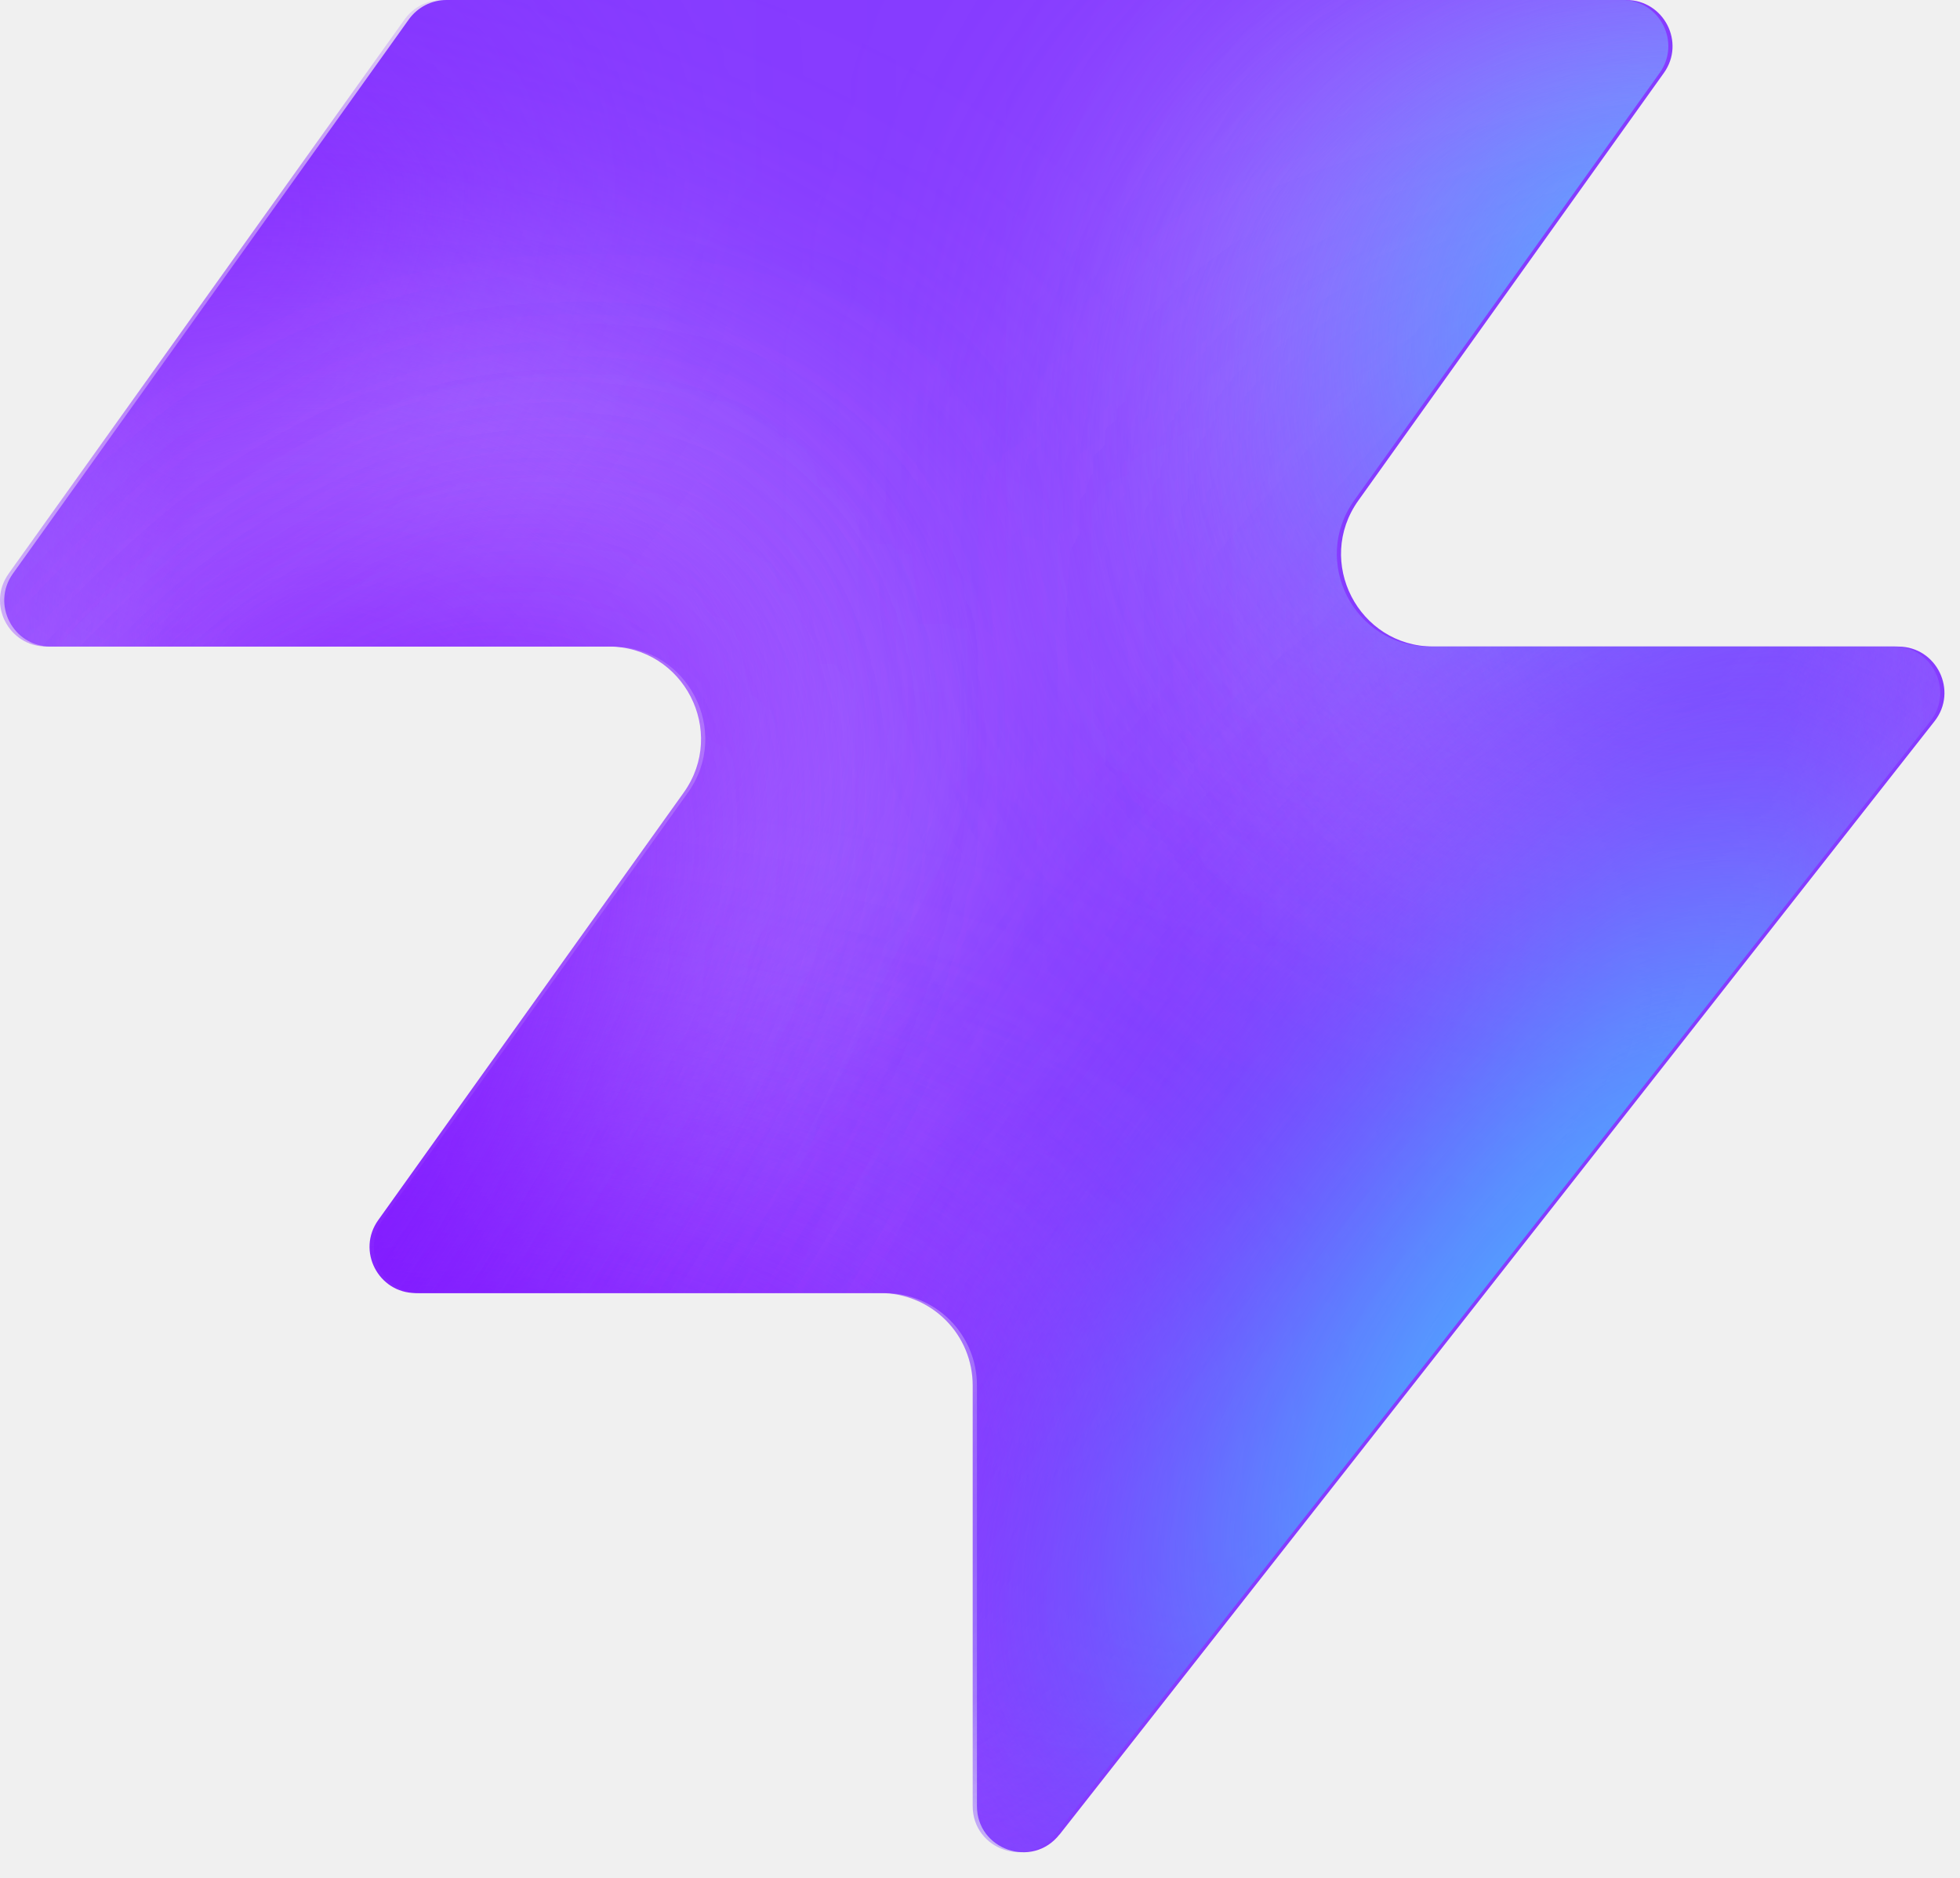
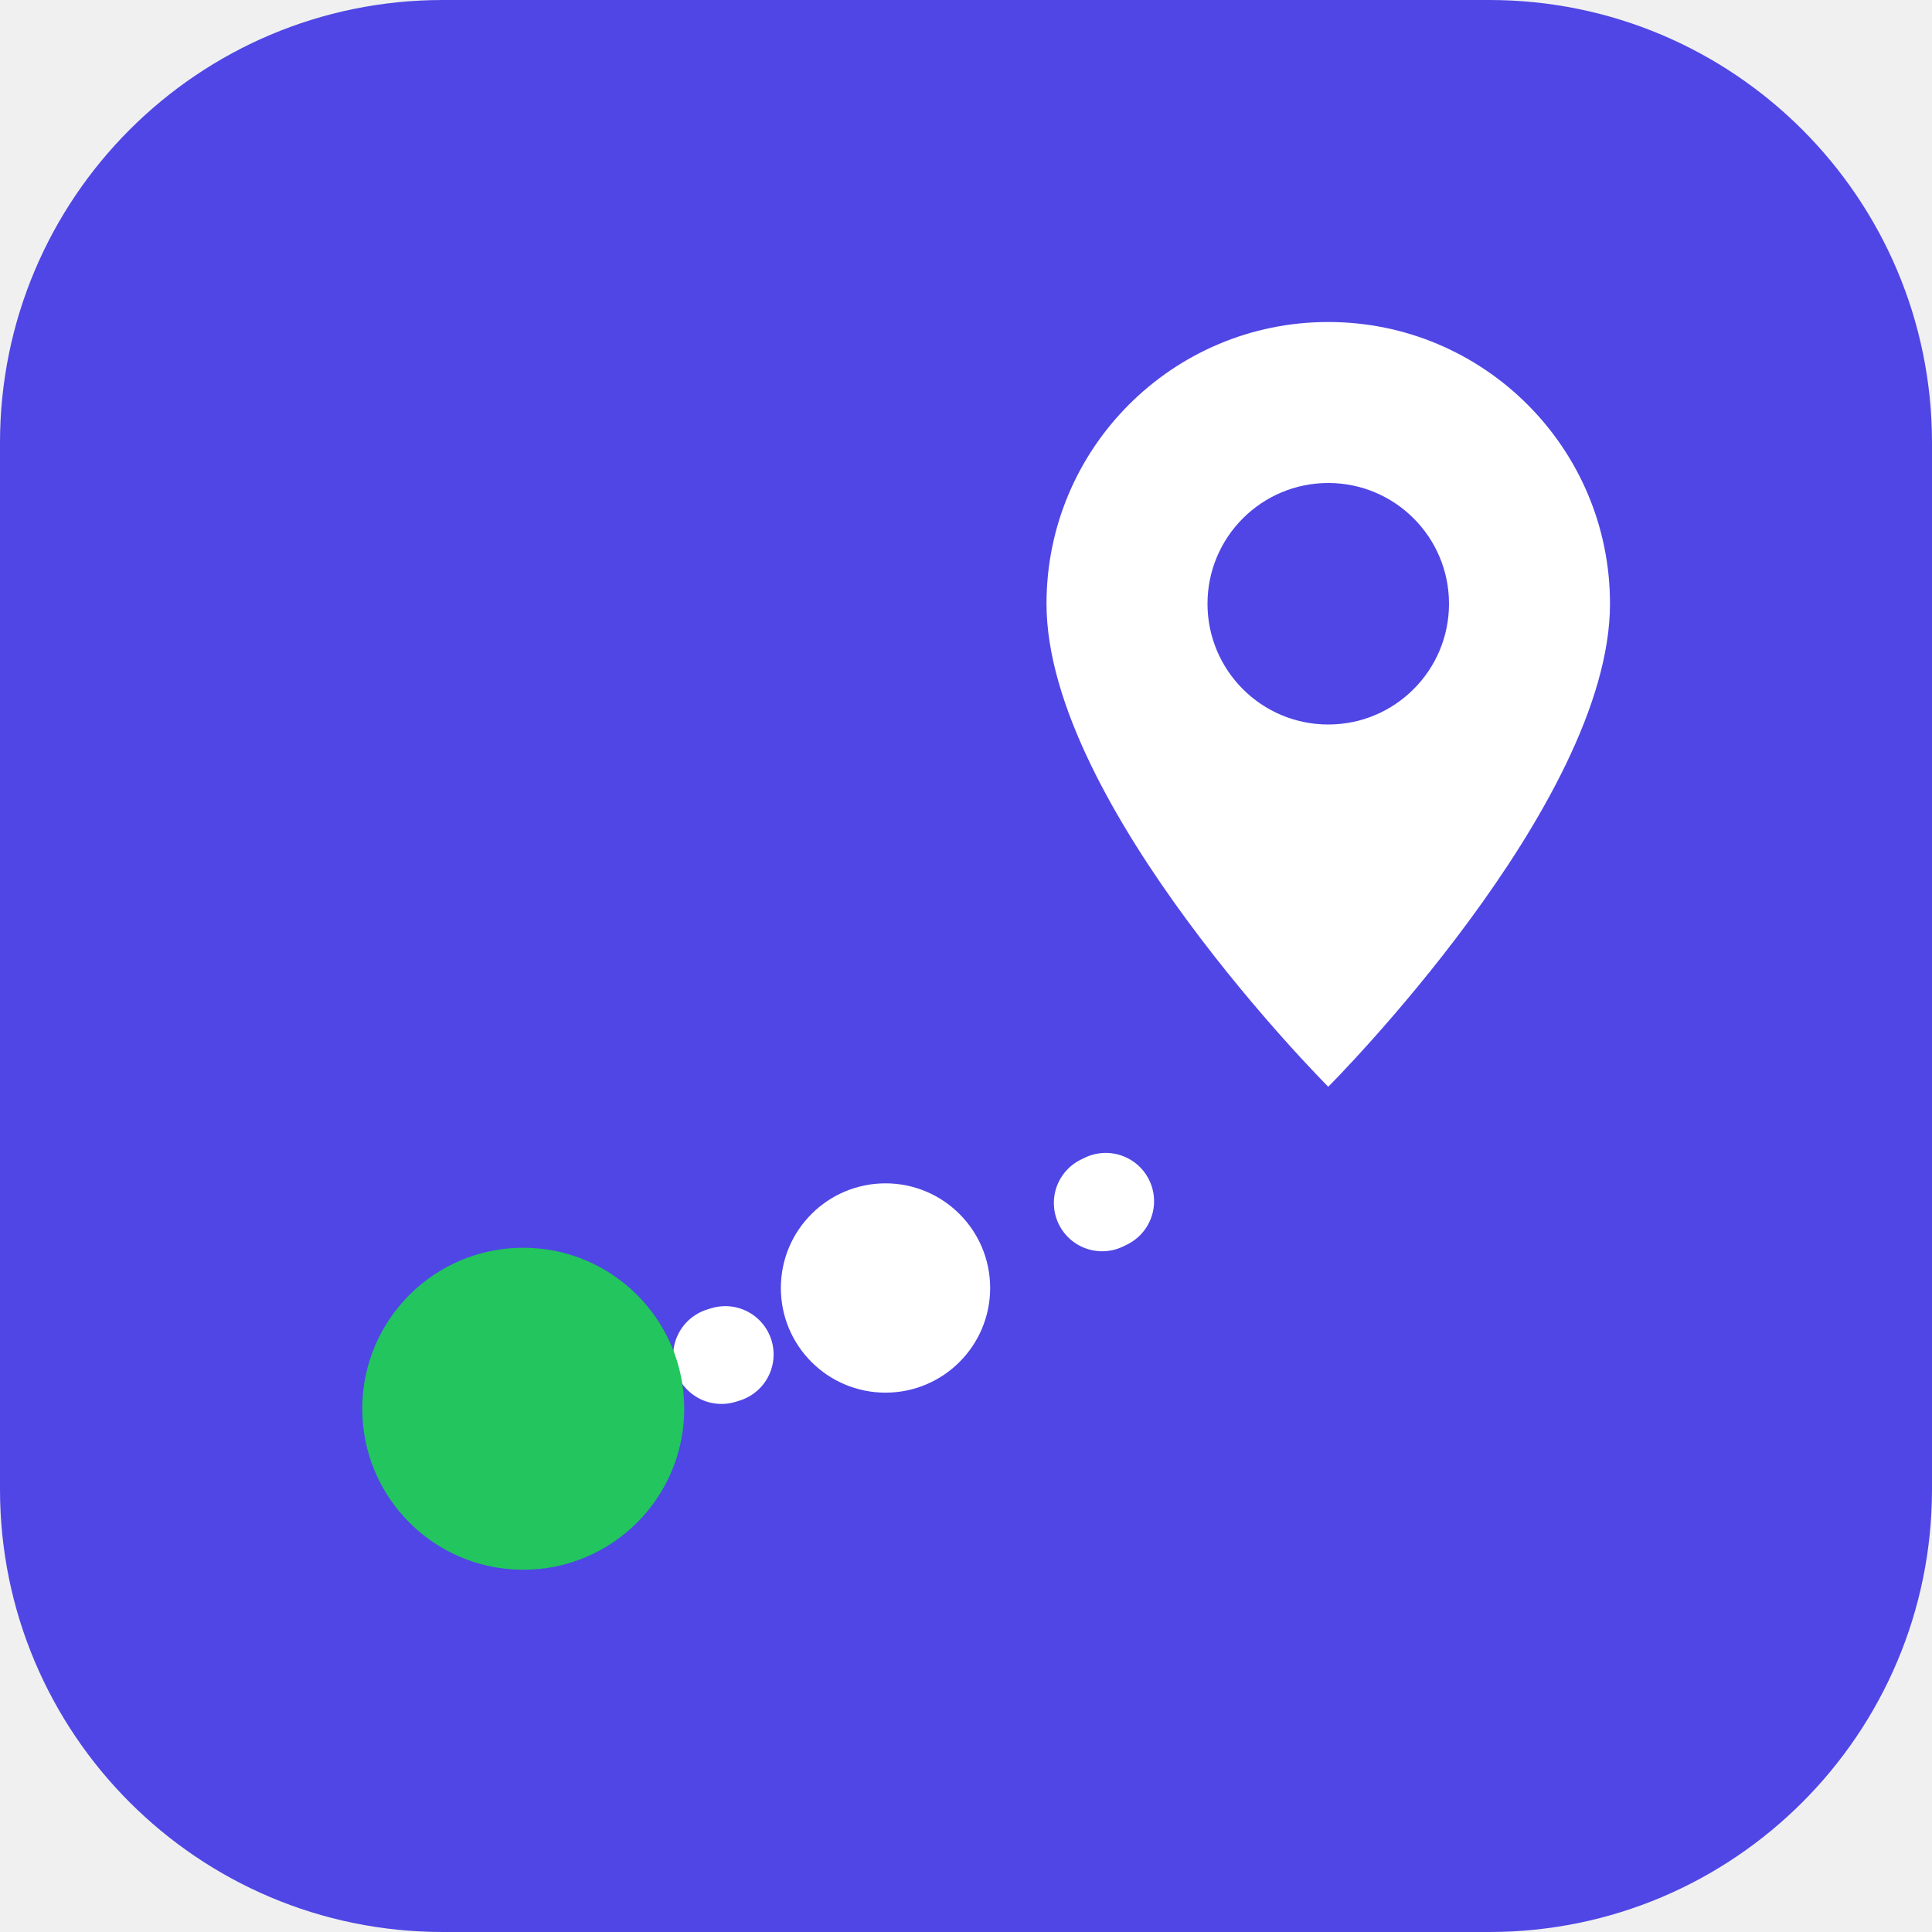
- <svg xmlns="http://www.w3.org/2000/svg" width="48" height="46" fill="none" viewBox="0 0 48 46">
-   <path fill="#863bff" d="M25.946 44.938c-.664.845-2.021.375-2.021-.698V33.937a2.26 2.26 0 0 0-2.262-2.262H10.287c-.92 0-1.456-1.04-.92-1.788l7.48-10.471c1.07-1.497 0-3.578-1.842-3.578H1.237c-.92 0-1.456-1.04-.92-1.788L10.013.474c.214-.297.556-.474.92-.474h28.894c.92 0 1.456 1.04.92 1.788l-7.48 10.471c-1.07 1.498 0 3.579 1.842 3.579h11.377c.943 0 1.473 1.088.89 1.83L25.947 44.94z" style="fill:#863bff;fill:color(display-p3 .525 .23 1);fill-opacity:1" />
-   <mask id="a" width="48" height="46" x="0" y="0" maskUnits="userSpaceOnUse" style="mask-type:alpha">
-     <path fill="#000" d="M25.842 44.938c-.664.844-2.021.375-2.021-.698V33.937a2.26 2.26 0 0 0-2.262-2.262H10.183c-.92 0-1.456-1.04-.92-1.788l7.48-10.471c1.07-1.498 0-3.579-1.842-3.579H1.133c-.92 0-1.456-1.04-.92-1.787L9.91.473c.214-.297.556-.474.92-.474h28.894c.92 0 1.456 1.04.92 1.788l-7.48 10.471c-1.07 1.498 0 3.578 1.842 3.578h11.377c.943 0 1.473 1.088.89 1.832L25.843 44.94z" style="fill:#000;fill-opacity:1" />
-   </mask>
-   <g mask="url(#a)">
-     <g filter="url(#b)">
-       <ellipse cx="5.508" cy="14.704" fill="#ede6ff" rx="5.508" ry="14.704" style="fill:#ede6ff;fill:color(display-p3 .927 .903 1);fill-opacity:1" transform="matrix(.00324 1 1 -.00324 -4.47 31.516)" />
-     </g>
-     <g filter="url(#c)">
-       <ellipse cx="10.399" cy="29.851" fill="#ede6ff" rx="10.399" ry="29.851" style="fill:#ede6ff;fill:color(display-p3 .927 .903 1);fill-opacity:1" transform="matrix(.00324 1 1 -.00324 -39.328 7.883)" />
-     </g>
-     <g filter="url(#d)">
-       <ellipse cx="5.508" cy="30.487" fill="#7e14ff" rx="5.508" ry="30.487" style="fill:#7e14ff;fill:color(display-p3 .492 .077 1);fill-opacity:1" transform="rotate(89.814 -25.913 -14.639)scale(1 -1)" />
-     </g>
-     <g filter="url(#e)">
-       <ellipse cx="5.508" cy="30.599" fill="#7e14ff" rx="5.508" ry="30.599" style="fill:#7e14ff;fill:color(display-p3 .492 .077 1);fill-opacity:1" transform="rotate(89.814 -32.644 -3.334)scale(1 -1)" />
-     </g>
-     <g filter="url(#f)">
-       <ellipse cx="5.508" cy="30.599" fill="#7e14ff" rx="5.508" ry="30.599" style="fill:#7e14ff;fill:color(display-p3 .492 .077 1);fill-opacity:1" transform="matrix(.00324 1 1 -.00324 -34.34 30.47)" />
-     </g>
-     <g filter="url(#g)">
-       <ellipse cx="14.072" cy="22.078" fill="#ede6ff" rx="14.072" ry="22.078" style="fill:#ede6ff;fill:color(display-p3 .927 .903 1);fill-opacity:1" transform="rotate(93.35 24.506 48.493)scale(-1 1)" />
-     </g>
-     <g filter="url(#h)">
-       <ellipse cx="3.47" cy="21.501" fill="#7e14ff" rx="3.47" ry="21.501" style="fill:#7e14ff;fill:color(display-p3 .492 .077 1);fill-opacity:1" transform="rotate(89.009 28.708 47.59)scale(-1 1)" />
-     </g>
-     <g filter="url(#i)">
-       <ellipse cx="3.47" cy="21.501" fill="#7e14ff" rx="3.47" ry="21.501" style="fill:#7e14ff;fill:color(display-p3 .492 .077 1);fill-opacity:1" transform="rotate(89.009 28.708 47.59)scale(-1 1)" />
-     </g>
-     <g filter="url(#j)">
-       <ellipse cx=".387" cy="8.972" fill="#7e14ff" rx="4.407" ry="29.108" style="fill:#7e14ff;fill:color(display-p3 .492 .077 1);fill-opacity:1" transform="rotate(39.51 .387 8.972)" />
-     </g>
-     <g filter="url(#k)">
-       <ellipse cx="47.523" cy="-6.092" fill="#7e14ff" rx="4.407" ry="29.108" style="fill:#7e14ff;fill:color(display-p3 .492 .077 1);fill-opacity:1" transform="rotate(37.892 47.523 -6.092)" />
-     </g>
-     <g filter="url(#l)">
-       <ellipse cx="41.412" cy="6.333" fill="#47bfff" rx="5.971" ry="9.665" style="fill:#47bfff;fill:color(display-p3 .28 .748 1);fill-opacity:1" transform="rotate(37.892 41.412 6.333)" />
-     </g>
-     <g filter="url(#m)">
-       <ellipse cx="-1.879" cy="38.332" fill="#7e14ff" rx="4.407" ry="29.108" style="fill:#7e14ff;fill:color(display-p3 .492 .077 1);fill-opacity:1" transform="rotate(37.892 -1.88 38.332)" />
-     </g>
-     <g filter="url(#n)">
-       <ellipse cx="-1.879" cy="38.332" fill="#7e14ff" rx="4.407" ry="29.108" style="fill:#7e14ff;fill:color(display-p3 .492 .077 1);fill-opacity:1" transform="rotate(37.892 -1.88 38.332)" />
-     </g>
-     <g filter="url(#o)">
-       <ellipse cx="35.651" cy="29.907" fill="#7e14ff" rx="4.407" ry="29.108" style="fill:#7e14ff;fill:color(display-p3 .492 .077 1);fill-opacity:1" transform="rotate(37.892 35.651 29.907)" />
-     </g>
-     <g filter="url(#p)">
-       <ellipse cx="38.418" cy="32.4" fill="#47bfff" rx="5.971" ry="15.297" style="fill:#47bfff;fill:color(display-p3 .28 .748 1);fill-opacity:1" transform="rotate(37.892 38.418 32.4)" />
-     </g>
-   </g>
-   <defs>
-     <filter id="b" width="60.045" height="41.654" x="-19.77" y="16.149" color-interpolation-filters="sRGB" filterUnits="userSpaceOnUse">
-       <feFlood flood-opacity="0" result="BackgroundImageFix" />
-       <feBlend in="SourceGraphic" in2="BackgroundImageFix" result="shape" />
-       <feGaussianBlur result="effect1_foregroundBlur_2002_17158" stdDeviation="7.659" />
-     </filter>
-     <filter id="c" width="90.34" height="51.437" x="-54.613" y="-7.533" color-interpolation-filters="sRGB" filterUnits="userSpaceOnUse">
-       <feFlood flood-opacity="0" result="BackgroundImageFix" />
-       <feBlend in="SourceGraphic" in2="BackgroundImageFix" result="shape" />
-       <feGaussianBlur result="effect1_foregroundBlur_2002_17158" stdDeviation="7.659" />
-     </filter>
-     <filter id="d" width="79.355" height="29.4" x="-49.64" y="2.03" color-interpolation-filters="sRGB" filterUnits="userSpaceOnUse">
-       <feFlood flood-opacity="0" result="BackgroundImageFix" />
-       <feBlend in="SourceGraphic" in2="BackgroundImageFix" result="shape" />
-       <feGaussianBlur result="effect1_foregroundBlur_2002_17158" stdDeviation="4.596" />
-     </filter>
-     <filter id="e" width="79.579" height="29.4" x="-45.045" y="20.029" color-interpolation-filters="sRGB" filterUnits="userSpaceOnUse">
-       <feFlood flood-opacity="0" result="BackgroundImageFix" />
-       <feBlend in="SourceGraphic" in2="BackgroundImageFix" result="shape" />
-       <feGaussianBlur result="effect1_foregroundBlur_2002_17158" stdDeviation="4.596" />
-     </filter>
-     <filter id="f" width="79.579" height="29.4" x="-43.513" y="21.178" color-interpolation-filters="sRGB" filterUnits="userSpaceOnUse">
-       <feFlood flood-opacity="0" result="BackgroundImageFix" />
-       <feBlend in="SourceGraphic" in2="BackgroundImageFix" result="shape" />
-       <feGaussianBlur result="effect1_foregroundBlur_2002_17158" stdDeviation="4.596" />
-     </filter>
-     <filter id="g" width="74.749" height="58.852" x="15.756" y="-17.901" color-interpolation-filters="sRGB" filterUnits="userSpaceOnUse">
-       <feFlood flood-opacity="0" result="BackgroundImageFix" />
-       <feBlend in="SourceGraphic" in2="BackgroundImageFix" result="shape" />
-       <feGaussianBlur result="effect1_foregroundBlur_2002_17158" stdDeviation="7.659" />
-     </filter>
-     <filter id="h" width="61.377" height="25.362" x="23.548" y="2.284" color-interpolation-filters="sRGB" filterUnits="userSpaceOnUse">
-       <feFlood flood-opacity="0" result="BackgroundImageFix" />
-       <feBlend in="SourceGraphic" in2="BackgroundImageFix" result="shape" />
-       <feGaussianBlur result="effect1_foregroundBlur_2002_17158" stdDeviation="4.596" />
-     </filter>
-     <filter id="i" width="61.377" height="25.362" x="23.548" y="2.284" color-interpolation-filters="sRGB" filterUnits="userSpaceOnUse">
-       <feFlood flood-opacity="0" result="BackgroundImageFix" />
-       <feBlend in="SourceGraphic" in2="BackgroundImageFix" result="shape" />
-       <feGaussianBlur result="effect1_foregroundBlur_2002_17158" stdDeviation="4.596" />
-     </filter>
-     <filter id="j" width="56.045" height="63.649" x="-27.636" y="-22.853" color-interpolation-filters="sRGB" filterUnits="userSpaceOnUse">
-       <feFlood flood-opacity="0" result="BackgroundImageFix" />
-       <feBlend in="SourceGraphic" in2="BackgroundImageFix" result="shape" />
-       <feGaussianBlur result="effect1_foregroundBlur_2002_17158" stdDeviation="4.596" />
-     </filter>
-     <filter id="k" width="54.814" height="64.646" x="20.116" y="-38.415" color-interpolation-filters="sRGB" filterUnits="userSpaceOnUse">
-       <feFlood flood-opacity="0" result="BackgroundImageFix" />
-       <feBlend in="SourceGraphic" in2="BackgroundImageFix" result="shape" />
-       <feGaussianBlur result="effect1_foregroundBlur_2002_17158" stdDeviation="4.596" />
-     </filter>
-     <filter id="l" width="33.541" height="35.313" x="24.641" y="-11.323" color-interpolation-filters="sRGB" filterUnits="userSpaceOnUse">
-       <feFlood flood-opacity="0" result="BackgroundImageFix" />
-       <feBlend in="SourceGraphic" in2="BackgroundImageFix" result="shape" />
-       <feGaussianBlur result="effect1_foregroundBlur_2002_17158" stdDeviation="4.596" />
-     </filter>
-     <filter id="m" width="54.814" height="64.646" x="-29.286" y="6.009" color-interpolation-filters="sRGB" filterUnits="userSpaceOnUse">
-       <feFlood flood-opacity="0" result="BackgroundImageFix" />
-       <feBlend in="SourceGraphic" in2="BackgroundImageFix" result="shape" />
-       <feGaussianBlur result="effect1_foregroundBlur_2002_17158" stdDeviation="4.596" />
-     </filter>
-     <filter id="n" width="54.814" height="64.646" x="-29.286" y="6.009" color-interpolation-filters="sRGB" filterUnits="userSpaceOnUse">
-       <feFlood flood-opacity="0" result="BackgroundImageFix" />
-       <feBlend in="SourceGraphic" in2="BackgroundImageFix" result="shape" />
-       <feGaussianBlur result="effect1_foregroundBlur_2002_17158" stdDeviation="4.596" />
-     </filter>
-     <filter id="o" width="54.814" height="64.646" x="8.244" y="-2.416" color-interpolation-filters="sRGB" filterUnits="userSpaceOnUse">
-       <feFlood flood-opacity="0" result="BackgroundImageFix" />
-       <feBlend in="SourceGraphic" in2="BackgroundImageFix" result="shape" />
-       <feGaussianBlur result="effect1_foregroundBlur_2002_17158" stdDeviation="4.596" />
-     </filter>
-     <filter id="p" width="39.409" height="43.623" x="18.713" y="10.588" color-interpolation-filters="sRGB" filterUnits="userSpaceOnUse">
-       <feFlood flood-opacity="0" result="BackgroundImageFix" />
-       <feBlend in="SourceGraphic" in2="BackgroundImageFix" result="shape" />
-       <feGaussianBlur result="effect1_foregroundBlur_2002_17158" stdDeviation="4.596" />
-     </filter>
-   </defs>
+ <svg xmlns="http://www.w3.org/2000/svg" width="48" height="48" viewBox="0 0 48 48">
+   <rect width="48" height="48" rx="11" fill="#4f46e5" />
+   <path d="M13 35 Q22 33 31 28" fill="none" stroke="#ffffff" stroke-width="2.4" stroke-linecap="round" stroke-dasharray="0.1 5" />
+   <circle cx="22" cy="32" r="2.6" fill="#ffffff" />
+   <circle cx="13" cy="35" r="4" fill="#22c55e" />
+   <path d="M33 8a7 7 0 0 0-7 7c0 5 7 12 7 12s7-7 7-12a7 7 0 0 0-7-7z" fill="#ffffff" />
+   <circle cx="33" cy="15" r="3" fill="#4f46e5" />
</svg>
